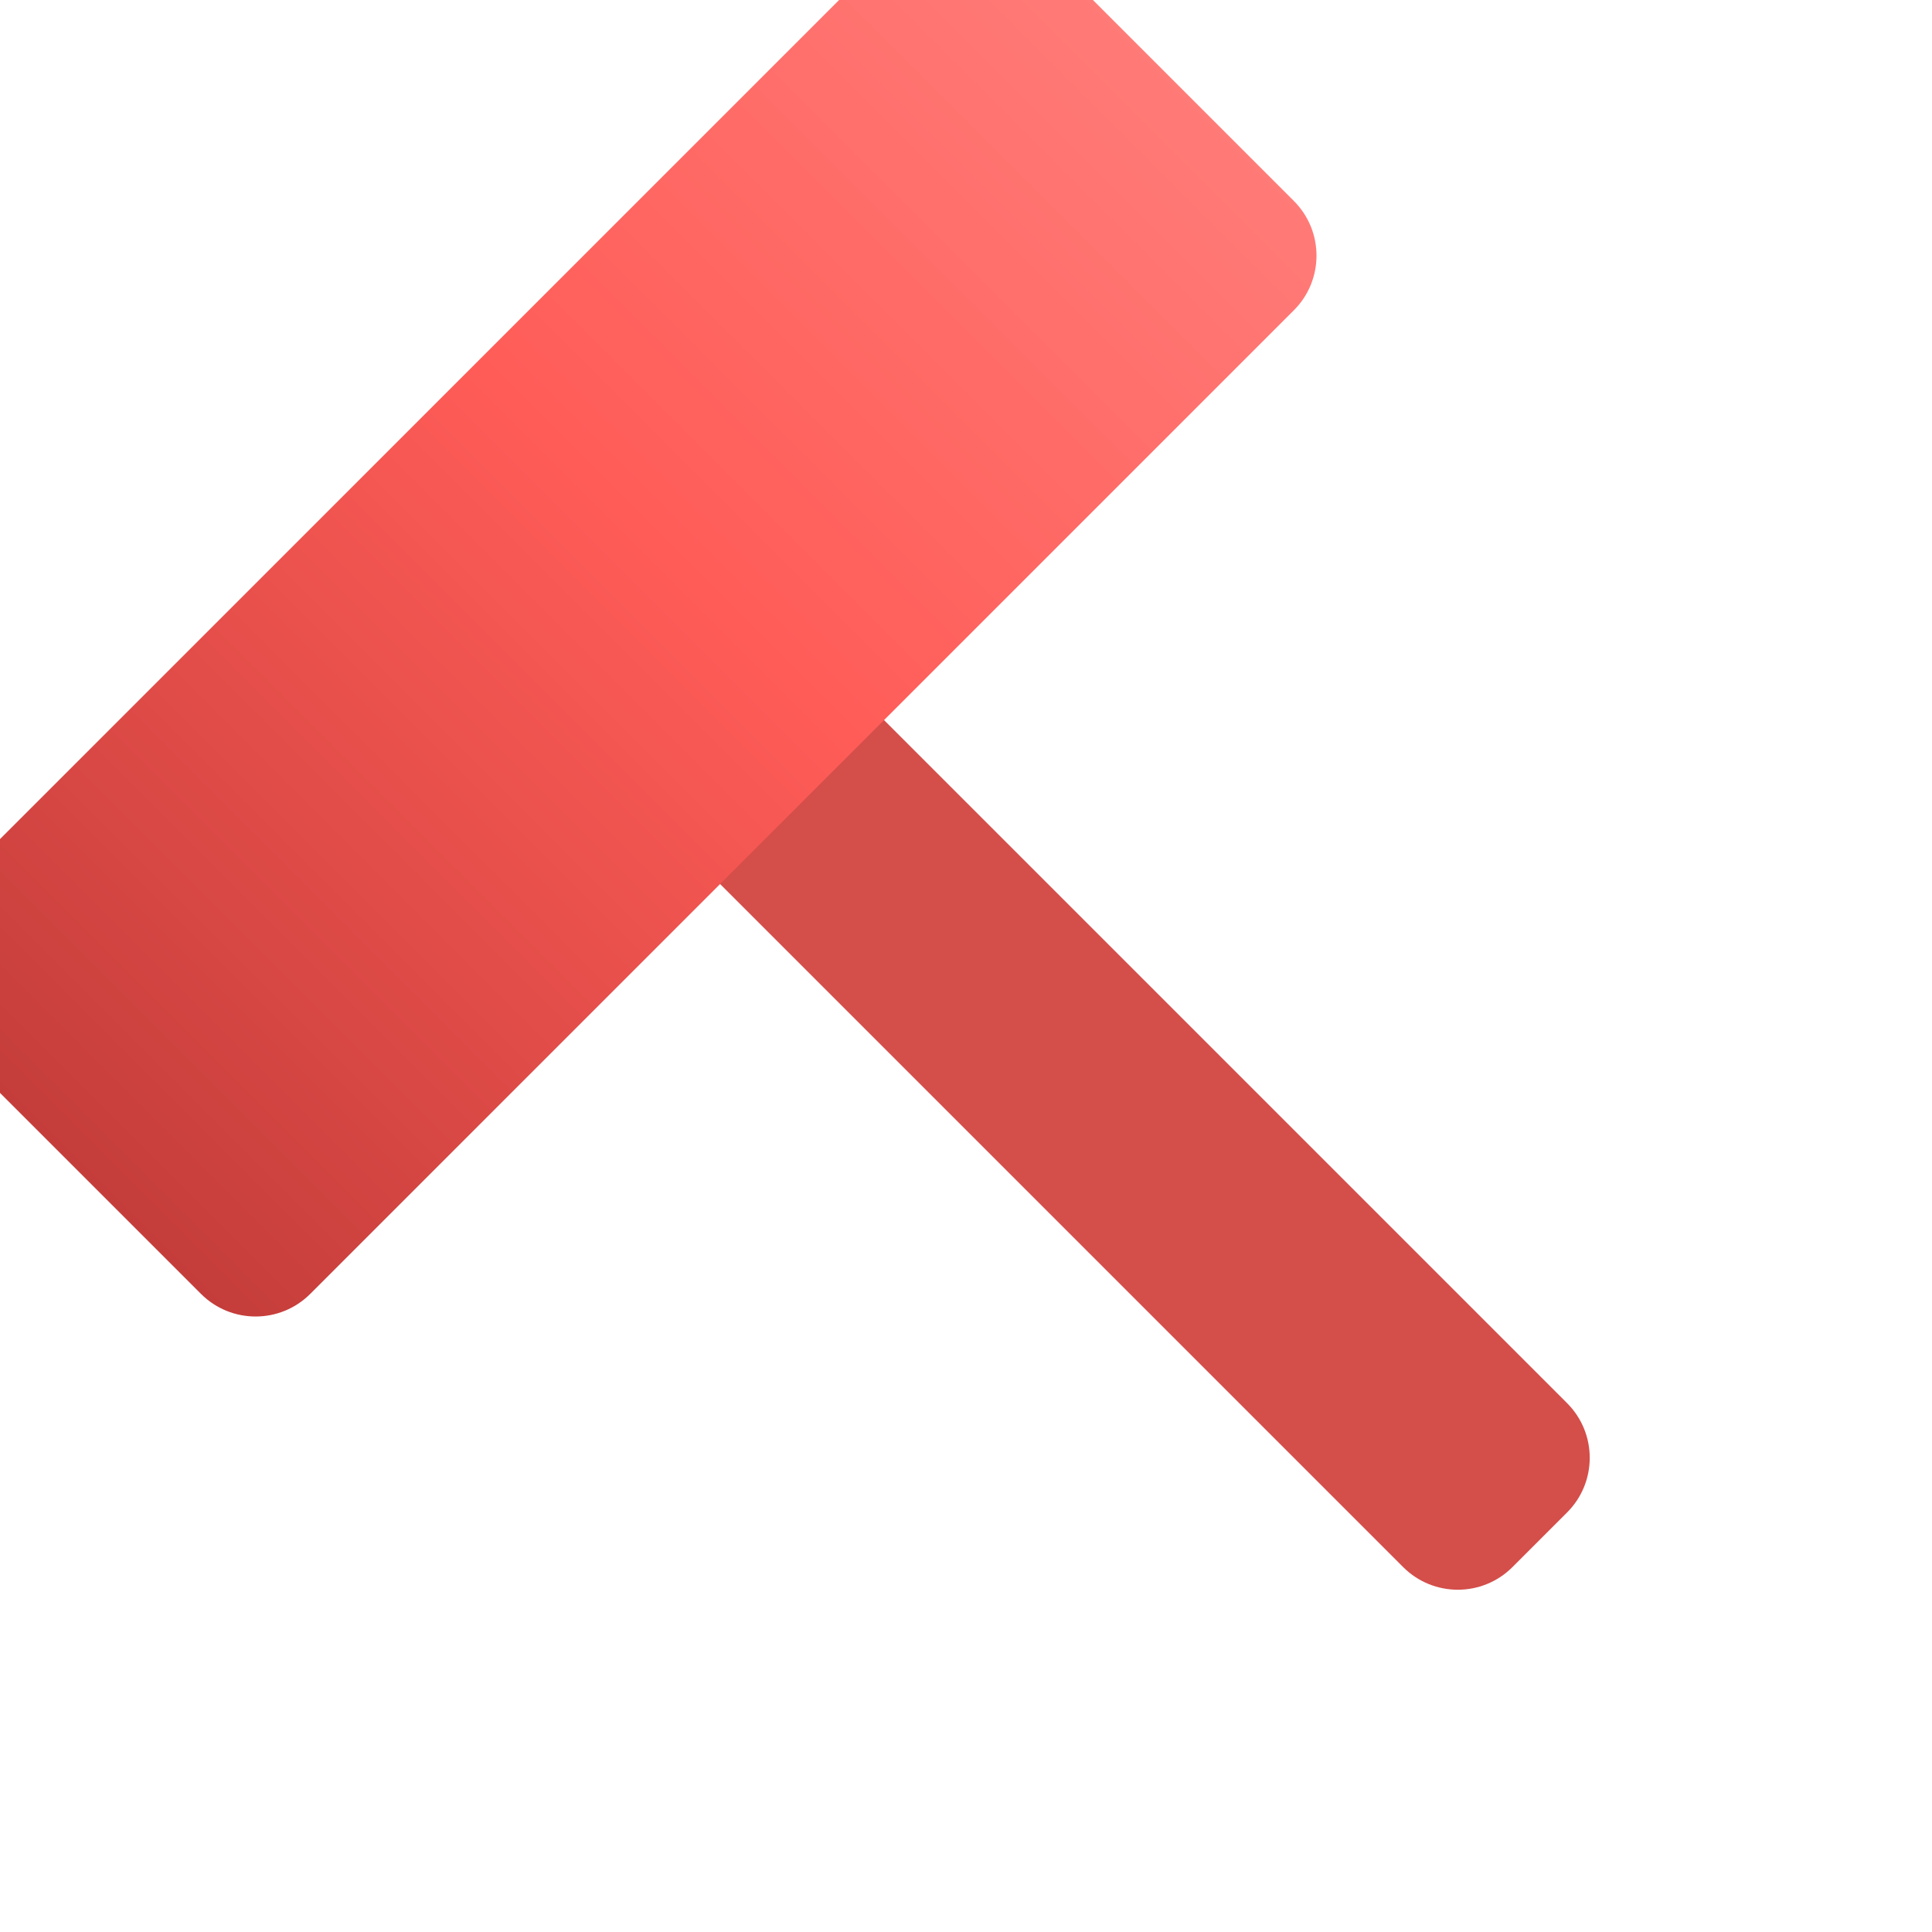
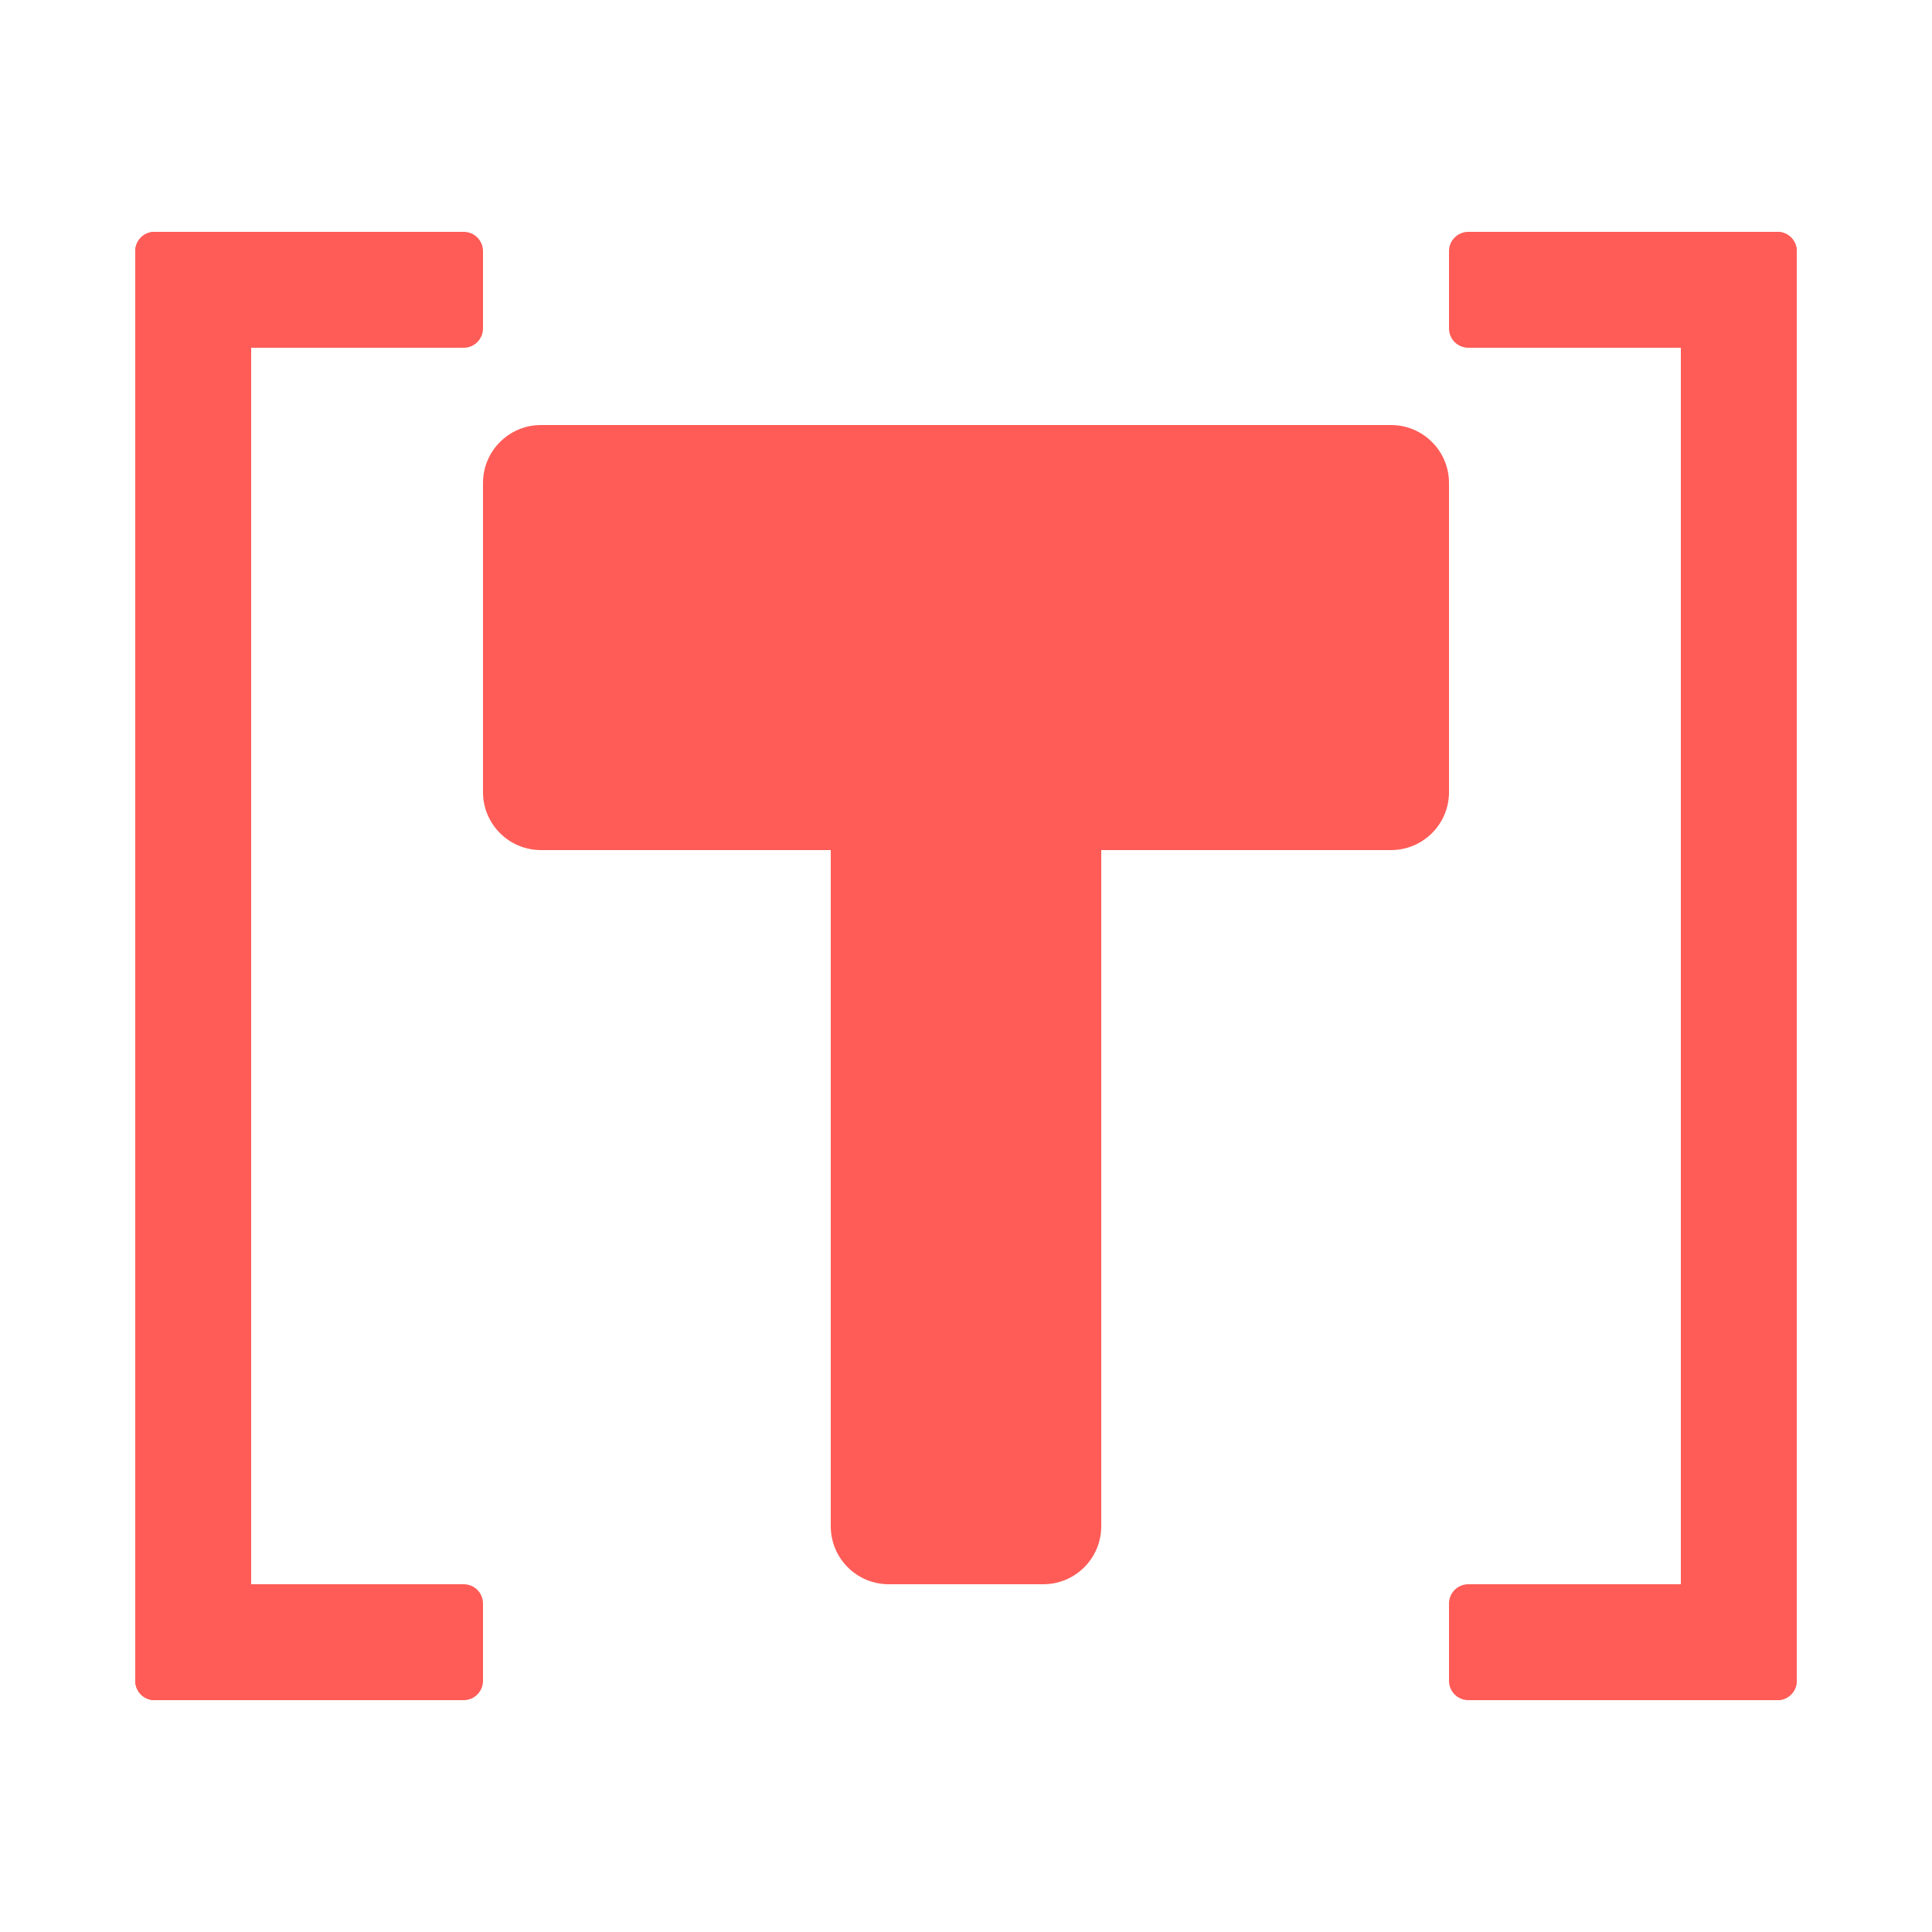
<svg xmlns="http://www.w3.org/2000/svg" viewBox="0 0 100 100">
-   <defs>
-     <linearGradient id="head" x1="0" x2="1" y1="0" y2="0">
-       <stop offset="0%" stop-color="#c43d3a" />
-       <stop offset="55%" stop-color="#ff5c57" />
-       <stop offset="100%" stop-color="#ff7b78" />
-     </linearGradient>
-   </defs>
-   <g transform="rotate(-45 50 50)">
-     <rect x="44" y="28" width="12" height="64" rx="4" fill="#d44e4a" />
-     <rect x="10" y="10" width="80" height="28" rx="4" fill="url(#head)" />
-   </g>
+   <rect x="7" y="12" width="6" height="76" rx="1" fill="#ff5c57" />
+   <rect x="7" y="12" width="18" height="6" rx="1" fill="#ff5c57" />
+   <rect x="7" y="82" width="18" height="6" rx="1" fill="#ff5c57" />
+   <rect x="87" y="12" width="6" height="76" rx="1" fill="#ff5c57" />
+   <rect x="75" y="12" width="18" height="6" rx="1" fill="#ff5c57" />
+   <rect x="75" y="82" width="18" height="6" rx="1" fill="#ff5c57" />
+   <rect x="25" y="22" width="50" height="22" rx="3" fill="#ff5c57" />
+   <rect x="43" y="40" width="14" height="42" rx="3" fill="#ff5c57" />
</svg>
